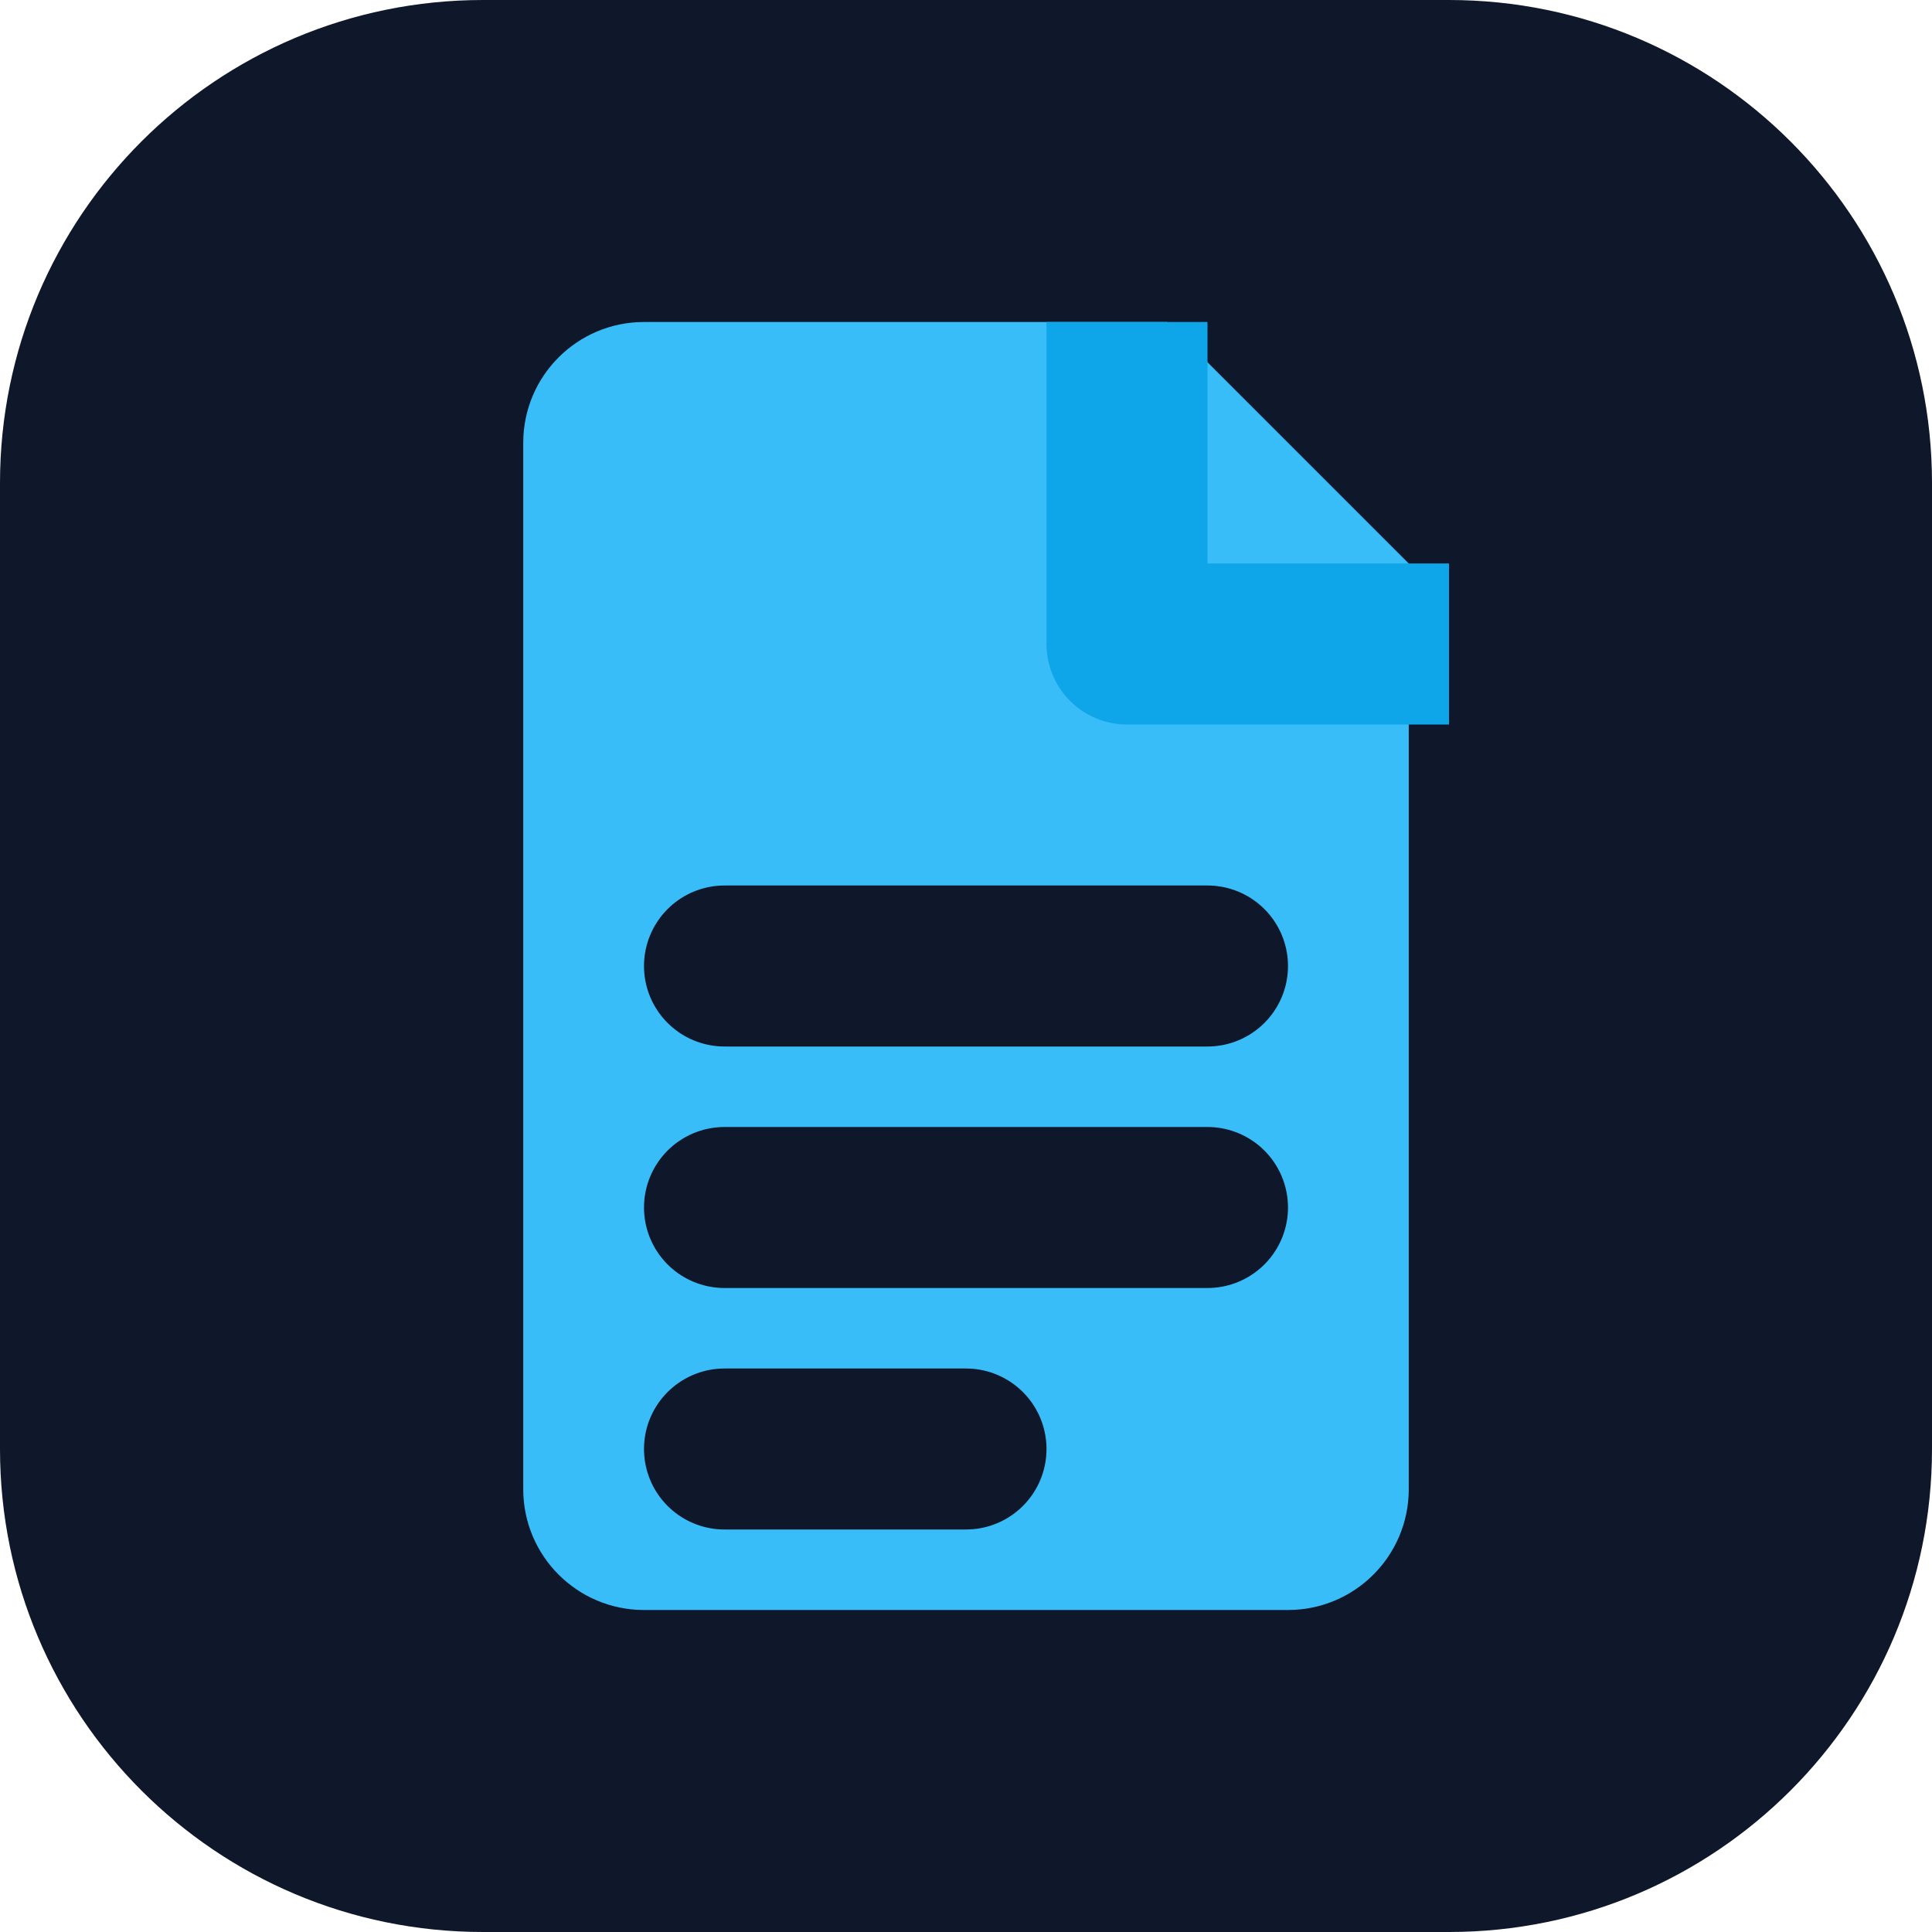
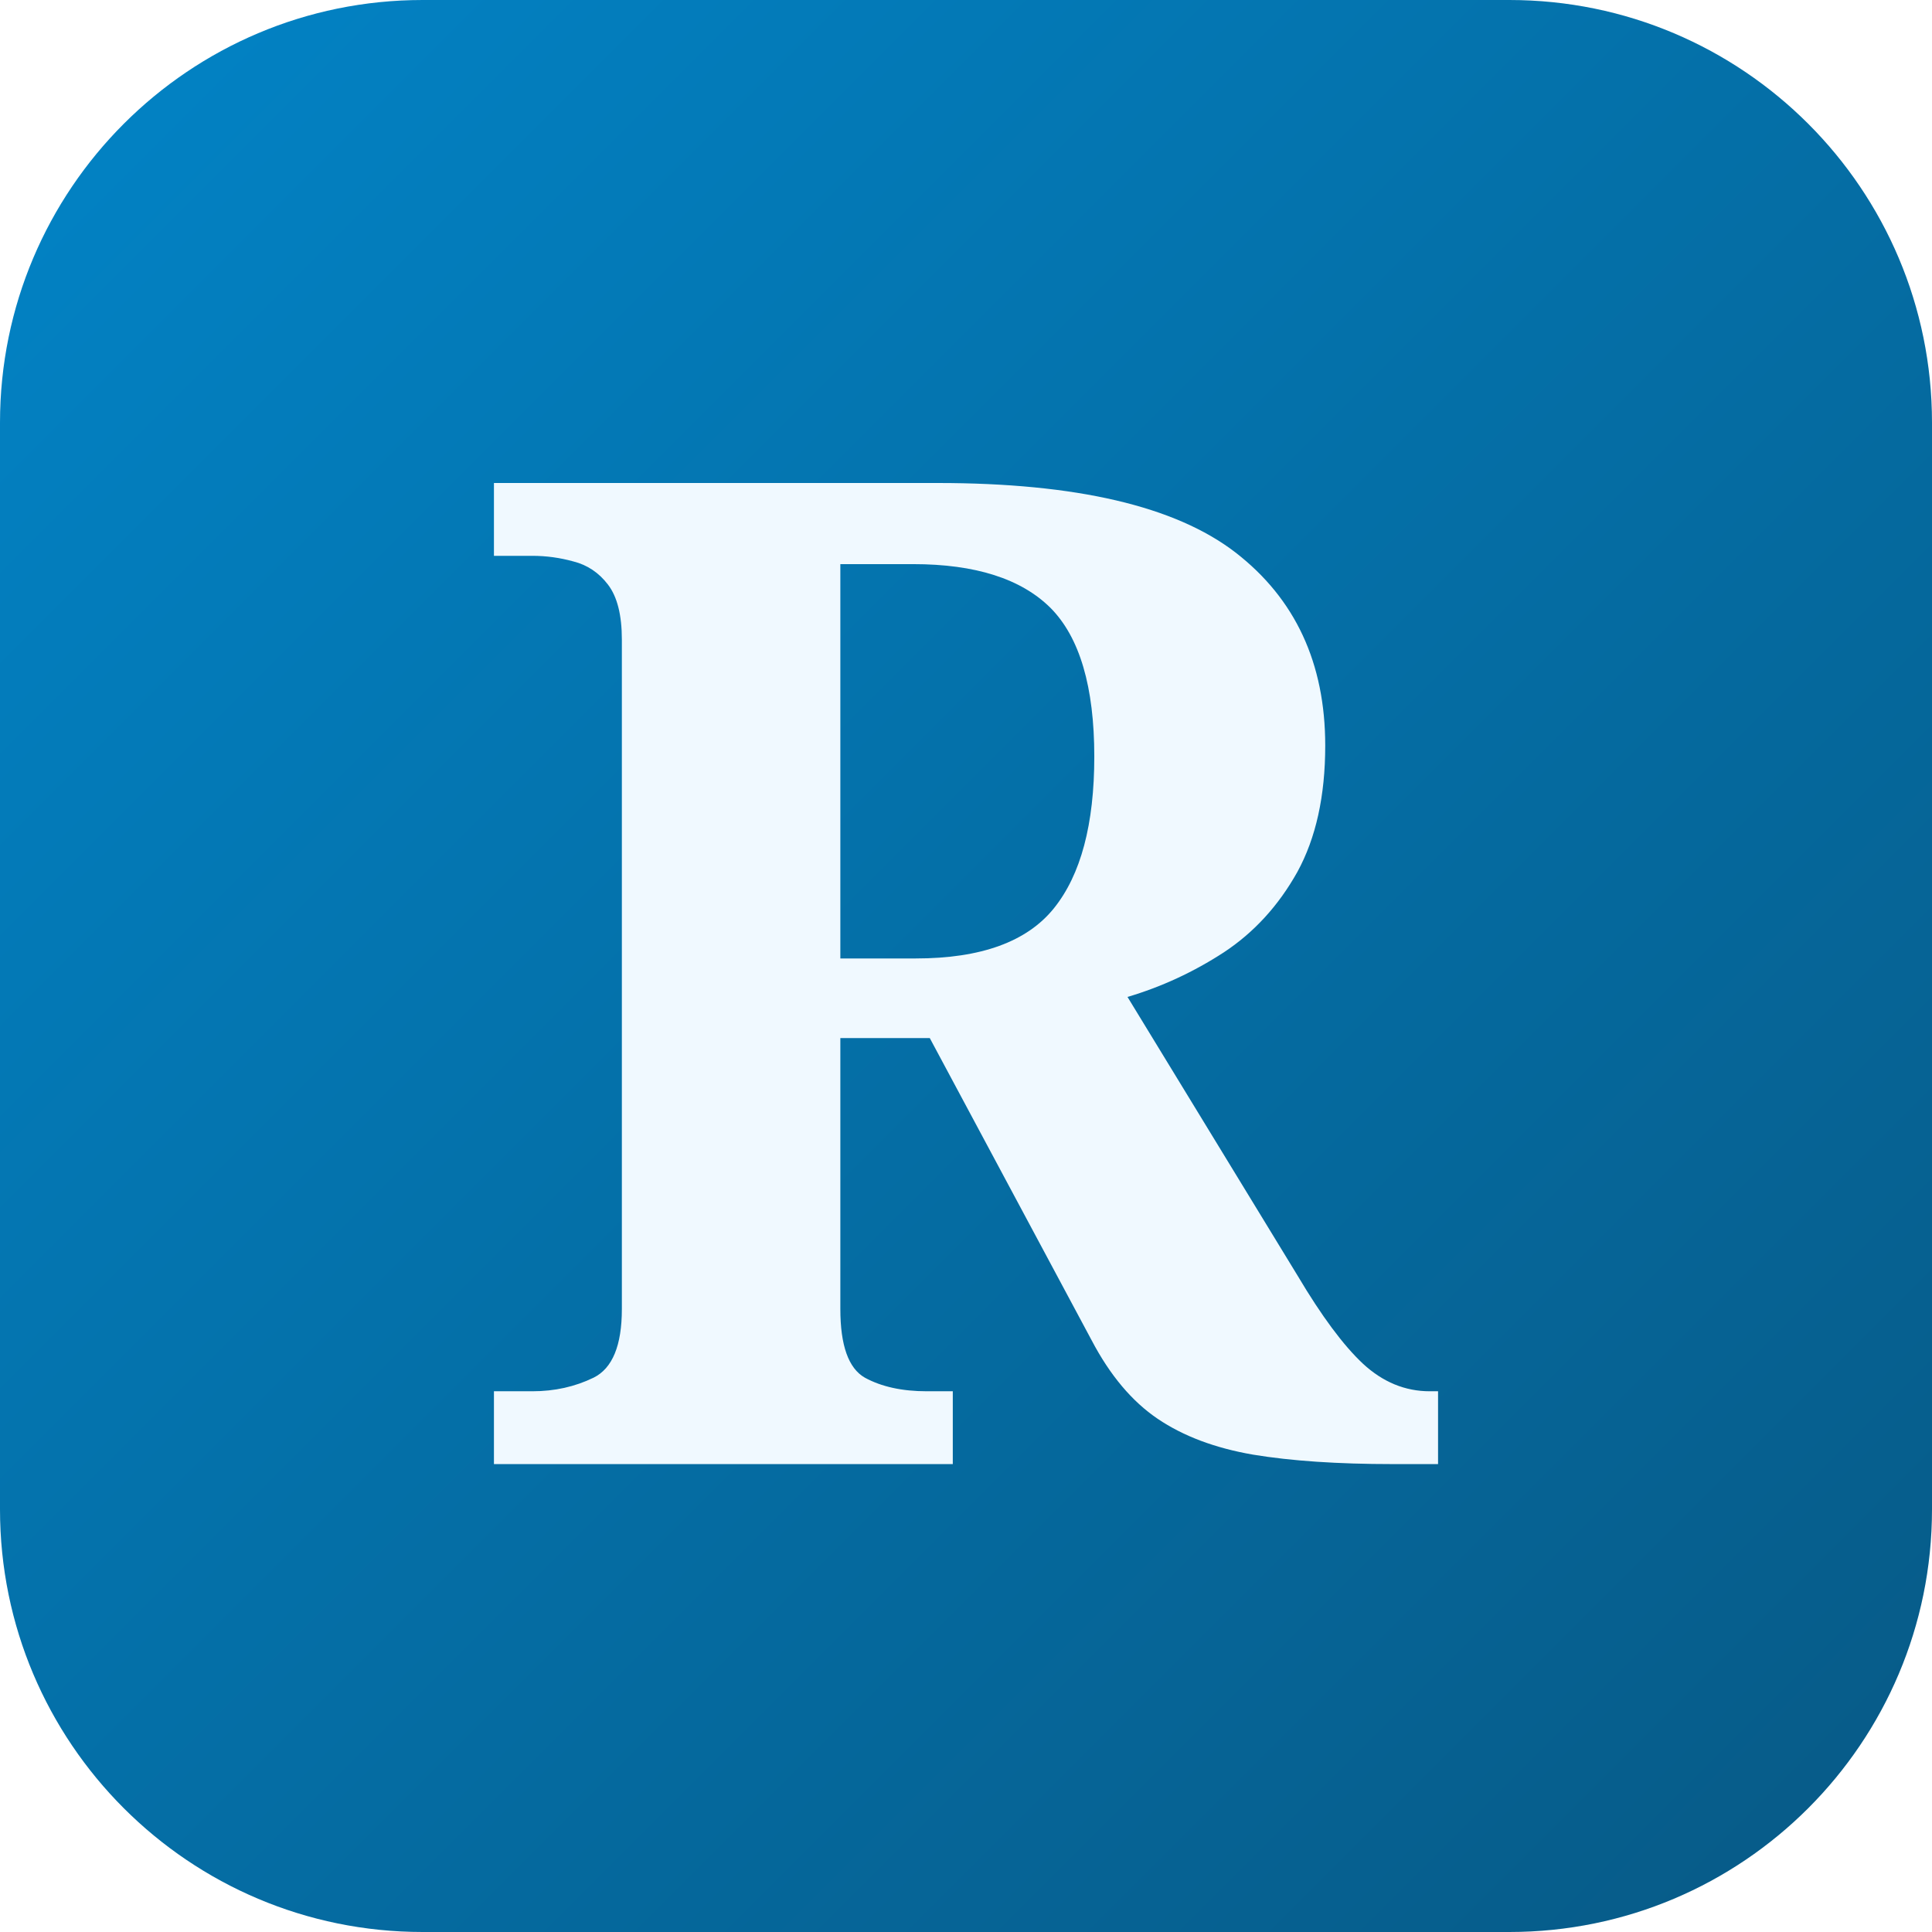
- <svg xmlns="http://www.w3.org/2000/svg" viewBox="0 0 24 24">
-   <rect width="24" height="24" rx="6" fill="#0f172a" />
-   <path fill="#38bdf8" d="M14.5 4H8a1.5 1.5 0 0 0-1.5 1.5v13A1.5 1.5 0 0 0 8 20h8a1.5 1.5 0 0 0 1.5-1.5V7l-3-3z" />
-   <path fill="none" stroke="#0ea5e9" stroke-linejoin="round" stroke-width="2" d="M14 4v4h4" />
-   <line x1="9" y1="12" x2="15" y2="12" stroke="#0f172a" stroke-linecap="round" stroke-width="2" />
-   <line x1="9" y1="15" x2="15" y2="15" stroke="#0f172a" stroke-linecap="round" stroke-width="2" />
-   <line x1="9" y1="18" x2="12" y2="18" stroke="#0f172a" stroke-linecap="round" stroke-width="2" />
+ <svg xmlns="http://www.w3.org/2000/svg" viewBox="0 0 512 512">
+   <defs>
+     <linearGradient id="g" x1="0" y1="0" x2="1" y2="1">
+       <stop offset="0" stop-color="#0284c7" />
+       <stop offset="1" stop-color="#075985" />
+     </linearGradient>
+   </defs>
+   <rect width="512" height="512" rx="112" fill="url(#g)" />
+   <path fill="#f0f9ff" d="M130.9 388V368.7H141.1Q149.9 368.7 157.3 365.1Q164.8 361.4 164.8 346.9V169.5Q164.8 159.7 161.1 154.9Q157.5 150.2 152 148.8Q146.6 147.3 141.1 147.3H130.9V128H248.5Q303.5 128 327.4 146.4Q351.2 164.8 351.2 197.6Q351.2 217.6 343.8 231.1Q336.3 244.5 324.3 252.4Q312.3 260.2 298.8 264.2L343.9 338.1Q353.4 354.1 361.2 361.4Q369.1 368.7 378.9 368.7H381.1V388H369.1Q347.2 388 332.1 385.5Q317 382.9 306.8 376Q296.6 369.1 289.3 355.2L246.4 275.1H222.7V346.9Q222.7 361.4 229.2 365.1Q235.8 368.7 245.6 368.7H252.5V388ZM242.7 254Q268.6 254 279.3 240.7Q290 227.4 290 200.5Q290 172.8 278.4 161.1Q266.7 149.5 242 149.5H222.7V254Z" />
</svg>
